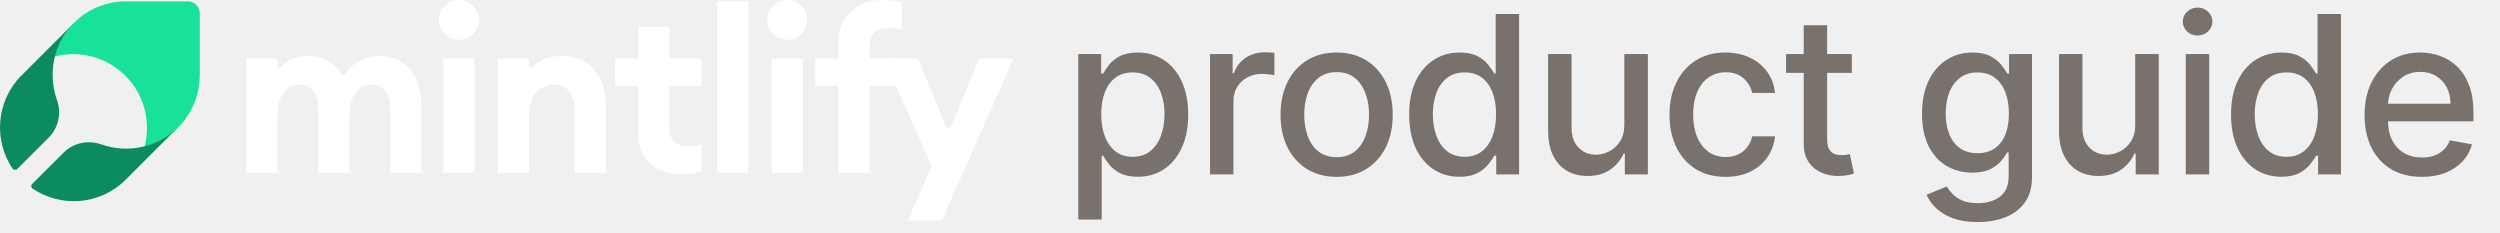
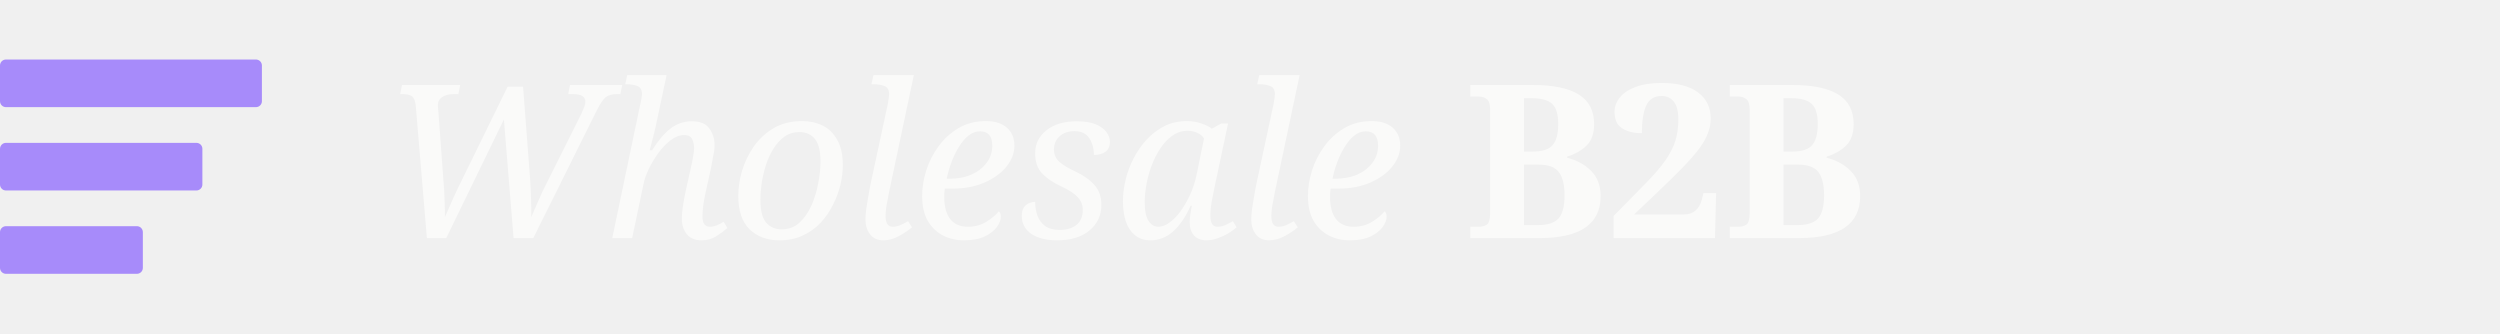
- <svg xmlns="http://www.w3.org/2000/svg" width="204" height="19" viewBox="0 0 204 19" fill="none">
-   <path d="M76.846 18H74.066L76.025 13.579L72.108 4.775H74.906L77.176 10.266C77.26 10.469 77.549 10.469 77.632 10.265L79.886 4.775H82.703L76.846 18Z" fill="white" />
-   <path d="M68.404 14.101V7.013H66.52V4.775H68.404V3.563C68.404 2.456 68.74 1.585 69.411 0.951C70.082 0.317 70.934 0 71.966 0C72.601 0 73.141 0.068 73.589 0.205V2.462C73.291 2.35 72.943 2.294 72.545 2.294C71.985 2.294 71.581 2.419 71.332 2.667C71.084 2.904 70.959 3.308 70.959 3.88V4.775H73.589V7.013H70.959V14.101H68.404Z" fill="white" />
-   <path d="M64.234 3.246C63.798 3.246 63.419 3.09 63.096 2.779C62.773 2.456 62.611 2.07 62.611 1.623C62.611 1.175 62.773 0.796 63.096 0.485C63.419 0.162 63.798 0 64.234 0C64.694 0 65.079 0.162 65.39 0.485C65.713 0.796 65.875 1.175 65.875 1.623C65.875 2.07 65.713 2.456 65.39 2.779C65.079 3.09 64.694 3.246 64.234 3.246ZM62.965 14.101V4.775H65.521V14.101H62.965Z" fill="white" />
-   <path d="M58.516 14.101V0.112H61.071V14.101H58.516Z" fill="white" />
-   <path d="M55.629 14.213C54.584 14.213 53.726 13.927 53.055 13.355C52.396 12.771 52.066 11.932 52.066 10.837V7.013H50.182V4.775H52.066V2.182H54.621V4.775H57.252V7.013H54.621V10.334C54.621 10.906 54.746 11.316 54.995 11.565C55.243 11.801 55.647 11.919 56.207 11.919C56.605 11.919 56.953 11.863 57.252 11.751V14.008C56.804 14.145 56.263 14.213 55.629 14.213Z" fill="white" />
-   <path d="M40.618 14.102V4.775H43.173V5.436C43.173 5.558 43.339 5.612 43.42 5.521C43.989 4.887 44.796 4.57 45.84 4.57C46.96 4.57 47.836 4.943 48.471 5.689C49.117 6.423 49.441 7.405 49.441 8.636V14.102H46.885V9.065C46.885 8.381 46.742 7.853 46.456 7.48C46.17 7.094 45.766 6.902 45.244 6.902C44.622 6.902 44.118 7.126 43.733 7.573C43.36 8.021 43.173 8.68 43.173 9.55V14.102H40.618Z" fill="white" />
-   <path d="M37.436 3.246C37.001 3.246 36.622 3.09 36.298 2.779C35.975 2.456 35.813 2.07 35.813 1.623C35.813 1.175 35.975 0.796 36.298 0.485C36.622 0.162 37.001 0 37.436 0C37.896 0 38.282 0.162 38.593 0.485C38.916 0.796 39.078 1.175 39.078 1.623C39.078 2.07 38.916 2.456 38.593 2.779C38.282 3.09 37.896 3.246 37.436 3.246ZM36.168 14.101V4.775H38.723V14.101H36.168Z" fill="white" />
-   <path d="M31.83 14.102V9.121C31.83 7.642 31.345 6.902 30.375 6.902C29.815 6.902 29.367 7.113 29.032 7.536C28.708 7.959 28.534 8.587 28.509 9.42V14.102H25.954V9.121C25.954 7.642 25.469 6.902 24.499 6.902C23.927 6.902 23.473 7.126 23.137 7.573C22.802 8.021 22.634 8.68 22.634 9.55V14.102H20.078V4.775H22.634V5.443C22.634 5.564 22.797 5.618 22.877 5.527C23.44 4.889 24.186 4.57 25.115 4.57C26.341 4.57 27.266 5.075 27.889 6.084C27.941 6.168 28.068 6.167 28.12 6.082C28.389 5.644 28.761 5.296 29.237 5.036C29.784 4.726 30.337 4.57 30.897 4.57C32.004 4.57 32.862 4.937 33.471 5.671C34.08 6.404 34.385 7.412 34.385 8.692V14.102H31.83Z" fill="white" />
-   <path d="M16.305 6.139V1.086C16.305 0.544 15.865 0.112 15.331 0.112H10.281C9.488 0.112 8.702 0.269 7.972 0.568C7.242 0.874 6.574 1.314 6.016 1.88L5.977 1.919C5.239 2.666 4.713 3.593 4.446 4.614C4.925 4.488 5.419 4.426 5.914 4.418C7.234 4.402 8.53 4.826 9.582 5.62C10.532 6.327 11.255 7.301 11.648 8.425C12.056 9.564 12.103 10.806 11.797 11.977C12.81 11.71 13.745 11.183 14.491 10.444L14.53 10.405C15.088 9.847 15.535 9.179 15.842 8.449C16.148 7.718 16.297 6.932 16.297 6.139H16.305Z" fill="#18E299" />
-   <path d="M4.295 6.053C4.303 4.503 4.921 3.016 6.008 1.904L1.807 6.108C1.791 6.124 1.775 6.131 1.76 6.147C0.735 7.165 0.117 8.527 0.015 9.967C-0.079 11.313 0.273 12.644 1.024 13.756C1.096 13.862 1.29 13.897 1.4 13.795L3.974 11.227C4.78 10.421 5.03 9.223 4.647 8.151C4.404 7.486 4.287 6.773 4.295 6.053Z" fill="#0C8C5E" />
-   <path d="M14.506 10.406C13.7 11.196 12.69 11.744 11.595 11.987C10.492 12.23 9.349 12.159 8.285 11.784C8.285 11.784 8.277 11.784 8.27 11.784C7.198 11.4 6.001 11.65 5.195 12.449L2.62 15.016C2.511 15.126 2.527 15.306 2.66 15.392C3.771 16.136 5.101 16.496 6.447 16.402C7.886 16.3 9.24 15.682 10.265 14.656L10.304 14.617L14.506 10.414V10.406Z" fill="#0C8C5E" />
-   <path d="M87.987 17.914V4.414H89.854V6.006H90.014C90.124 5.801 90.284 5.565 90.493 5.296C90.702 5.028 90.992 4.793 91.362 4.593C91.733 4.389 92.223 4.286 92.833 4.286C93.625 4.286 94.333 4.487 94.955 4.887C95.577 5.288 96.065 5.865 96.418 6.62C96.776 7.374 96.956 8.281 96.956 9.343C96.956 10.404 96.779 11.313 96.425 12.072C96.071 12.826 95.585 13.408 94.968 13.817C94.35 14.222 93.644 14.424 92.852 14.424C92.255 14.424 91.767 14.324 91.388 14.124C91.013 13.924 90.719 13.689 90.506 13.421C90.293 13.152 90.129 12.914 90.014 12.705H89.899V17.914H87.987ZM89.86 9.323C89.86 10.014 89.96 10.619 90.161 11.139C90.361 11.659 90.651 12.066 91.03 12.36C91.409 12.649 91.874 12.794 92.424 12.794C92.995 12.794 93.472 12.643 93.855 12.34C94.239 12.034 94.529 11.618 94.725 11.094C94.925 10.57 95.025 9.98 95.025 9.323C95.025 8.676 94.927 8.094 94.731 7.578C94.539 7.063 94.249 6.656 93.862 6.357C93.478 6.059 92.999 5.91 92.424 5.91C91.87 5.91 91.401 6.053 91.017 6.338C90.638 6.624 90.35 7.022 90.154 7.534C89.958 8.045 89.86 8.642 89.86 9.323ZM98.737 14.232V4.414H100.584V5.974H100.686C100.865 5.445 101.181 5.03 101.632 4.727C102.088 4.421 102.604 4.267 103.179 4.267C103.299 4.267 103.439 4.271 103.601 4.28C103.767 4.289 103.897 4.299 103.991 4.312V6.14C103.914 6.119 103.778 6.095 103.582 6.07C103.386 6.04 103.19 6.025 102.994 6.025C102.542 6.025 102.14 6.121 101.786 6.313C101.436 6.5 101.159 6.762 100.955 7.099C100.75 7.431 100.648 7.811 100.648 8.237V14.232H98.737ZM109.069 14.431C108.149 14.431 107.345 14.22 106.659 13.798C105.973 13.376 105.441 12.786 105.061 12.027C104.682 11.269 104.492 10.382 104.492 9.368C104.492 8.35 104.682 7.459 105.061 6.696C105.441 5.933 105.973 5.341 106.659 4.919C107.345 4.497 108.149 4.286 109.069 4.286C109.99 4.286 110.793 4.497 111.479 4.919C112.165 5.341 112.698 5.933 113.077 6.696C113.456 7.459 113.646 8.35 113.646 9.368C113.646 10.382 113.456 11.269 113.077 12.027C112.698 12.786 112.165 13.376 111.479 13.798C110.793 14.22 109.99 14.431 109.069 14.431ZM109.076 12.826C109.672 12.826 110.166 12.668 110.558 12.353C110.95 12.038 111.24 11.618 111.428 11.094C111.62 10.57 111.715 9.992 111.715 9.362C111.715 8.735 111.62 8.16 111.428 7.636C111.24 7.107 110.95 6.683 110.558 6.364C110.166 6.044 109.672 5.884 109.076 5.884C108.475 5.884 107.976 6.044 107.58 6.364C107.188 6.683 106.896 7.107 106.704 7.636C106.517 8.16 106.423 8.735 106.423 9.362C106.423 9.992 106.517 10.57 106.704 11.094C106.896 11.618 107.188 12.038 107.58 12.353C107.976 12.668 108.475 12.826 109.076 12.826ZM119.095 14.424C118.302 14.424 117.595 14.222 116.972 13.817C116.355 13.408 115.869 12.826 115.515 12.072C115.166 11.313 114.991 10.404 114.991 9.343C114.991 8.281 115.168 7.374 115.521 6.62C115.879 5.865 116.369 5.288 116.992 4.887C117.614 4.487 118.319 4.286 119.107 4.286C119.717 4.286 120.207 4.389 120.578 4.593C120.953 4.793 121.242 5.028 121.447 5.296C121.656 5.565 121.818 5.801 121.933 6.006H122.048V1.142H123.959V14.232H122.092V12.705H121.933C121.818 12.914 121.651 13.152 121.434 13.421C121.221 13.689 120.927 13.924 120.552 14.124C120.177 14.324 119.691 14.424 119.095 14.424ZM119.516 12.794C120.066 12.794 120.531 12.649 120.91 12.36C121.293 12.066 121.583 11.659 121.779 11.139C121.98 10.619 122.08 10.014 122.08 9.323C122.08 8.642 121.982 8.045 121.786 7.534C121.59 7.022 121.302 6.624 120.923 6.338C120.543 6.053 120.075 5.91 119.516 5.91C118.941 5.91 118.462 6.059 118.078 6.357C117.695 6.656 117.405 7.063 117.209 7.578C117.017 8.094 116.921 8.676 116.921 9.323C116.921 9.98 117.019 10.57 117.215 11.094C117.411 11.618 117.701 12.034 118.085 12.34C118.472 12.643 118.95 12.794 119.516 12.794ZM132.546 10.161V4.414H134.464V14.232H132.585V12.532H132.482C132.256 13.056 131.894 13.493 131.396 13.842C130.901 14.188 130.286 14.36 129.548 14.36C128.918 14.36 128.359 14.222 127.874 13.945C127.392 13.664 127.013 13.248 126.736 12.698C126.463 12.149 126.327 11.469 126.327 10.659V4.414H128.238V10.429C128.238 11.098 128.423 11.631 128.794 12.027C129.165 12.424 129.646 12.622 130.239 12.622C130.597 12.622 130.952 12.532 131.306 12.353C131.664 12.174 131.96 11.904 132.195 11.541C132.433 11.179 132.55 10.719 132.546 10.161ZM140.807 14.431C139.857 14.431 139.039 14.215 138.353 13.785C137.671 13.35 137.147 12.752 136.78 11.989C136.414 11.226 136.231 10.352 136.231 9.368C136.231 8.371 136.418 7.491 136.793 6.728C137.168 5.961 137.697 5.362 138.378 4.932C139.06 4.502 139.864 4.286 140.788 4.286C141.534 4.286 142.199 4.425 142.783 4.702C143.366 4.975 143.837 5.358 144.195 5.852C144.557 6.347 144.773 6.924 144.841 7.585H142.981C142.878 7.124 142.644 6.728 142.278 6.396C141.915 6.063 141.43 5.897 140.82 5.897C140.288 5.897 139.821 6.038 139.42 6.319C139.024 6.596 138.715 6.992 138.494 7.508C138.272 8.019 138.161 8.624 138.161 9.323C138.161 10.039 138.27 10.657 138.487 11.177C138.704 11.697 139.011 12.1 139.408 12.385C139.808 12.671 140.279 12.813 140.82 12.813C141.182 12.813 141.511 12.747 141.805 12.615C142.103 12.479 142.352 12.285 142.552 12.034C142.757 11.782 142.9 11.48 142.981 11.126H144.841C144.773 11.761 144.566 12.328 144.221 12.826C143.876 13.325 143.413 13.717 142.834 14.002C142.258 14.288 141.583 14.431 140.807 14.431ZM151.108 4.414V5.948H145.745V4.414H151.108ZM147.183 2.062H149.094V11.35C149.094 11.72 149.15 11.999 149.26 12.187C149.371 12.37 149.514 12.496 149.689 12.564C149.868 12.628 150.062 12.66 150.27 12.66C150.424 12.66 150.558 12.649 150.673 12.628C150.788 12.607 150.878 12.59 150.942 12.577L151.287 14.156C151.176 14.198 151.018 14.241 150.814 14.284C150.609 14.33 150.354 14.356 150.047 14.36C149.544 14.369 149.075 14.279 148.64 14.092C148.206 13.904 147.854 13.614 147.586 13.223C147.317 12.83 147.183 12.338 147.183 11.746V2.062ZM161.382 18.119C160.602 18.119 159.931 18.017 159.369 17.812C158.81 17.607 158.354 17.337 158.001 17C157.647 16.663 157.383 16.295 157.208 15.894L158.851 15.217C158.966 15.404 159.119 15.602 159.311 15.811C159.507 16.024 159.771 16.205 160.104 16.355C160.44 16.504 160.873 16.578 161.401 16.578C162.126 16.578 162.724 16.401 163.197 16.048C163.67 15.698 163.907 15.14 163.907 14.373V12.443H163.786C163.67 12.652 163.504 12.884 163.287 13.139C163.074 13.395 162.78 13.617 162.405 13.804C162.03 13.992 161.542 14.085 160.941 14.085C160.166 14.085 159.467 13.904 158.844 13.542C158.227 13.176 157.737 12.636 157.374 11.925C157.016 11.209 156.837 10.329 156.837 9.285C156.837 8.241 157.014 7.346 157.368 6.6C157.726 5.855 158.216 5.284 158.838 4.887C159.46 4.487 160.166 4.286 160.954 4.286C161.563 4.286 162.055 4.389 162.43 4.593C162.805 4.793 163.097 5.028 163.306 5.296C163.519 5.565 163.683 5.801 163.798 6.006H163.939V4.414H165.812V14.45C165.812 15.293 165.616 15.986 165.224 16.527C164.832 17.068 164.301 17.469 163.632 17.729C162.967 17.989 162.217 18.119 161.382 18.119ZM161.363 12.5C161.913 12.5 162.377 12.372 162.756 12.117C163.14 11.857 163.43 11.486 163.626 11.004C163.826 10.519 163.926 9.937 163.926 9.259C163.926 8.599 163.828 8.017 163.632 7.514C163.436 7.012 163.148 6.62 162.769 6.338C162.39 6.053 161.921 5.91 161.363 5.91C160.788 5.91 160.308 6.059 159.925 6.357C159.541 6.651 159.251 7.052 159.055 7.559C158.864 8.066 158.768 8.633 158.768 9.259C158.768 9.903 158.866 10.467 159.062 10.953C159.258 11.439 159.548 11.818 159.931 12.091C160.319 12.364 160.796 12.5 161.363 12.5ZM174.234 10.161V4.414H176.152V14.232H174.273V12.532H174.171C173.945 13.056 173.582 13.493 173.084 13.842C172.59 14.188 171.974 14.36 171.237 14.36C170.606 14.36 170.048 14.222 169.562 13.945C169.08 13.664 168.701 13.248 168.424 12.698C168.151 12.149 168.015 11.469 168.015 10.659V4.414H169.926V10.429C169.926 11.098 170.112 11.631 170.482 12.027C170.853 12.424 171.335 12.622 171.927 12.622C172.285 12.622 172.641 12.532 172.994 12.353C173.352 12.174 173.649 11.904 173.883 11.541C174.122 11.179 174.239 10.719 174.234 10.161ZM178.36 14.232V4.414H180.271V14.232H178.36ZM179.325 2.899C178.993 2.899 178.707 2.789 178.469 2.567C178.234 2.341 178.117 2.073 178.117 1.762C178.117 1.446 178.234 1.178 178.469 0.956C178.707 0.73 178.993 0.617 179.325 0.617C179.658 0.617 179.941 0.73 180.175 0.956C180.414 1.178 180.533 1.446 180.533 1.762C180.533 2.073 180.414 2.341 180.175 2.567C179.941 2.789 179.658 2.899 179.325 2.899ZM186.158 14.424C185.365 14.424 184.658 14.222 184.036 13.817C183.418 13.408 182.932 12.826 182.578 12.072C182.229 11.313 182.054 10.404 182.054 9.343C182.054 8.281 182.231 7.374 182.585 6.62C182.943 5.865 183.433 5.288 184.055 4.887C184.677 4.487 185.382 4.286 186.171 4.286C186.78 4.286 187.27 4.389 187.641 4.593C188.016 4.793 188.306 5.028 188.51 5.296C188.719 5.565 188.881 5.801 188.996 6.006H189.111V1.142H191.022V14.232H189.156V12.705H188.996C188.881 12.914 188.715 13.152 188.497 13.421C188.284 13.689 187.99 13.924 187.615 14.124C187.24 14.324 186.755 14.424 186.158 14.424ZM186.58 12.794C187.13 12.794 187.594 12.649 187.973 12.36C188.357 12.066 188.647 11.659 188.843 11.139C189.043 10.619 189.143 10.014 189.143 9.323C189.143 8.642 189.045 8.045 188.849 7.534C188.653 7.022 188.365 6.624 187.986 6.338C187.607 6.053 187.138 5.91 186.58 5.91C186.005 5.91 185.525 6.059 185.142 6.357C184.758 6.656 184.468 7.063 184.272 7.578C184.081 8.094 183.985 8.676 183.985 9.323C183.985 9.98 184.083 10.57 184.279 11.094C184.475 11.618 184.764 12.034 185.148 12.34C185.536 12.643 186.013 12.794 186.58 12.794ZM197.622 14.431C196.654 14.431 195.821 14.224 195.122 13.81C194.428 13.393 193.891 12.807 193.512 12.053C193.137 11.294 192.949 10.406 192.949 9.387C192.949 8.382 193.137 7.495 193.512 6.728C193.891 5.961 194.419 5.362 195.097 4.932C195.779 4.502 196.575 4.286 197.487 4.286C198.041 4.286 198.578 4.378 199.098 4.561C199.618 4.745 200.085 5.032 200.498 5.424C200.911 5.816 201.237 6.325 201.476 6.952C201.715 7.574 201.834 8.33 201.834 9.221V9.899H194.029V8.467H199.961C199.961 7.964 199.859 7.519 199.654 7.131C199.45 6.739 199.162 6.43 198.791 6.204C198.425 5.978 197.994 5.865 197.5 5.865C196.963 5.865 196.494 5.997 196.094 6.262C195.698 6.521 195.391 6.862 195.173 7.284C194.96 7.702 194.854 8.156 194.854 8.646V9.764C194.854 10.421 194.969 10.979 195.199 11.439C195.433 11.899 195.759 12.251 196.177 12.494C196.595 12.732 197.083 12.852 197.641 12.852C198.003 12.852 198.333 12.801 198.632 12.698C198.93 12.592 199.188 12.434 199.405 12.225C199.622 12.017 199.789 11.759 199.904 11.452L201.713 11.778C201.568 12.31 201.308 12.777 200.933 13.178C200.562 13.574 200.095 13.883 199.533 14.105C198.975 14.322 198.338 14.431 197.622 14.431Z" fill="#78716C" />
+ <svg xmlns="http://www.w3.org/2000/svg" width="210" height="28" viewBox="0 0 210 28" fill="none">
+   <rect x="0" y="5" width="22" height="4" rx="0.5" fill="#A78BFA" />
+   <rect x="0" y="12" width="17" height="4" rx="0.5" fill="#A78BFA" />
+   <rect x="0" y="19" width="12" height="4" rx="0.5" fill="#A78BFA" />
+   <text x="32" y="20" font-family="'Fraunces', Georgia, ui-serif, serif" font-size="18" font-style="italic" font-weight="500" letter-spacing="-0.01em" fill="#FAFAF9">Wholesale</text>
+   <text x="123" y="20" font-family="'Fraunces', Georgia, ui-serif, serif" font-size="18" font-weight="600" letter-spacing="-0.01em" fill="#FAFAF9">B2B</text>
</svg>
